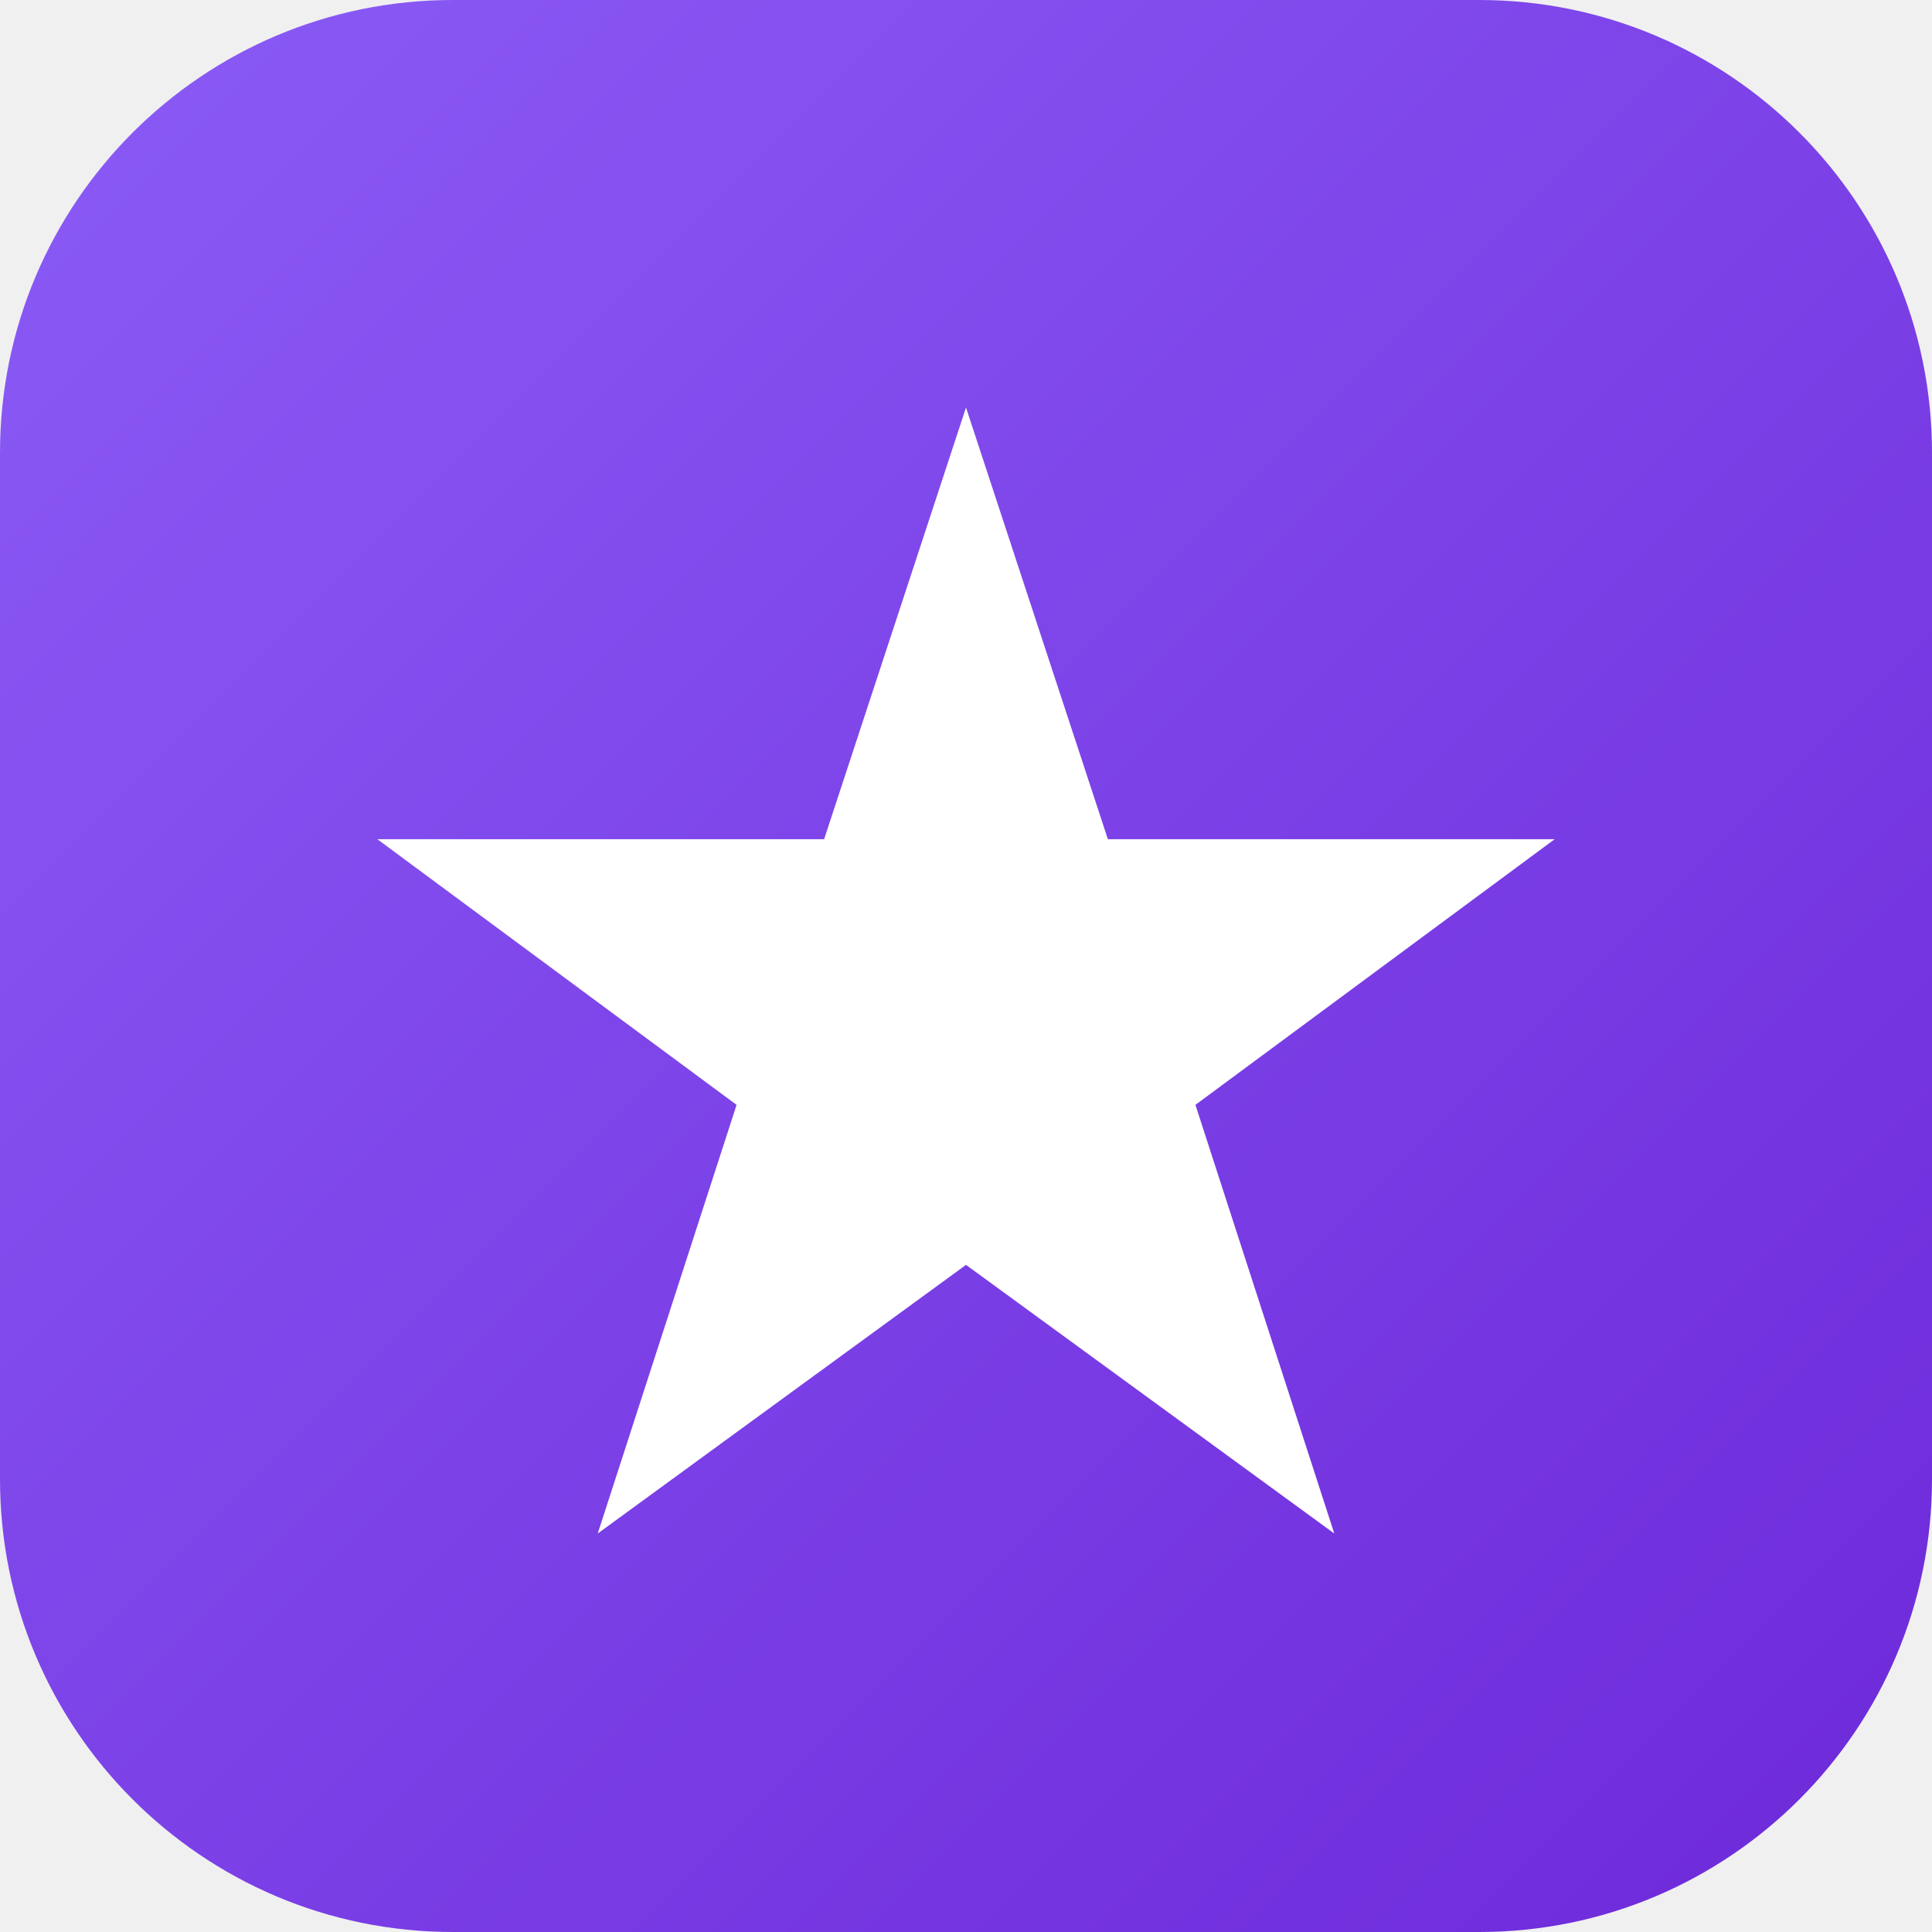
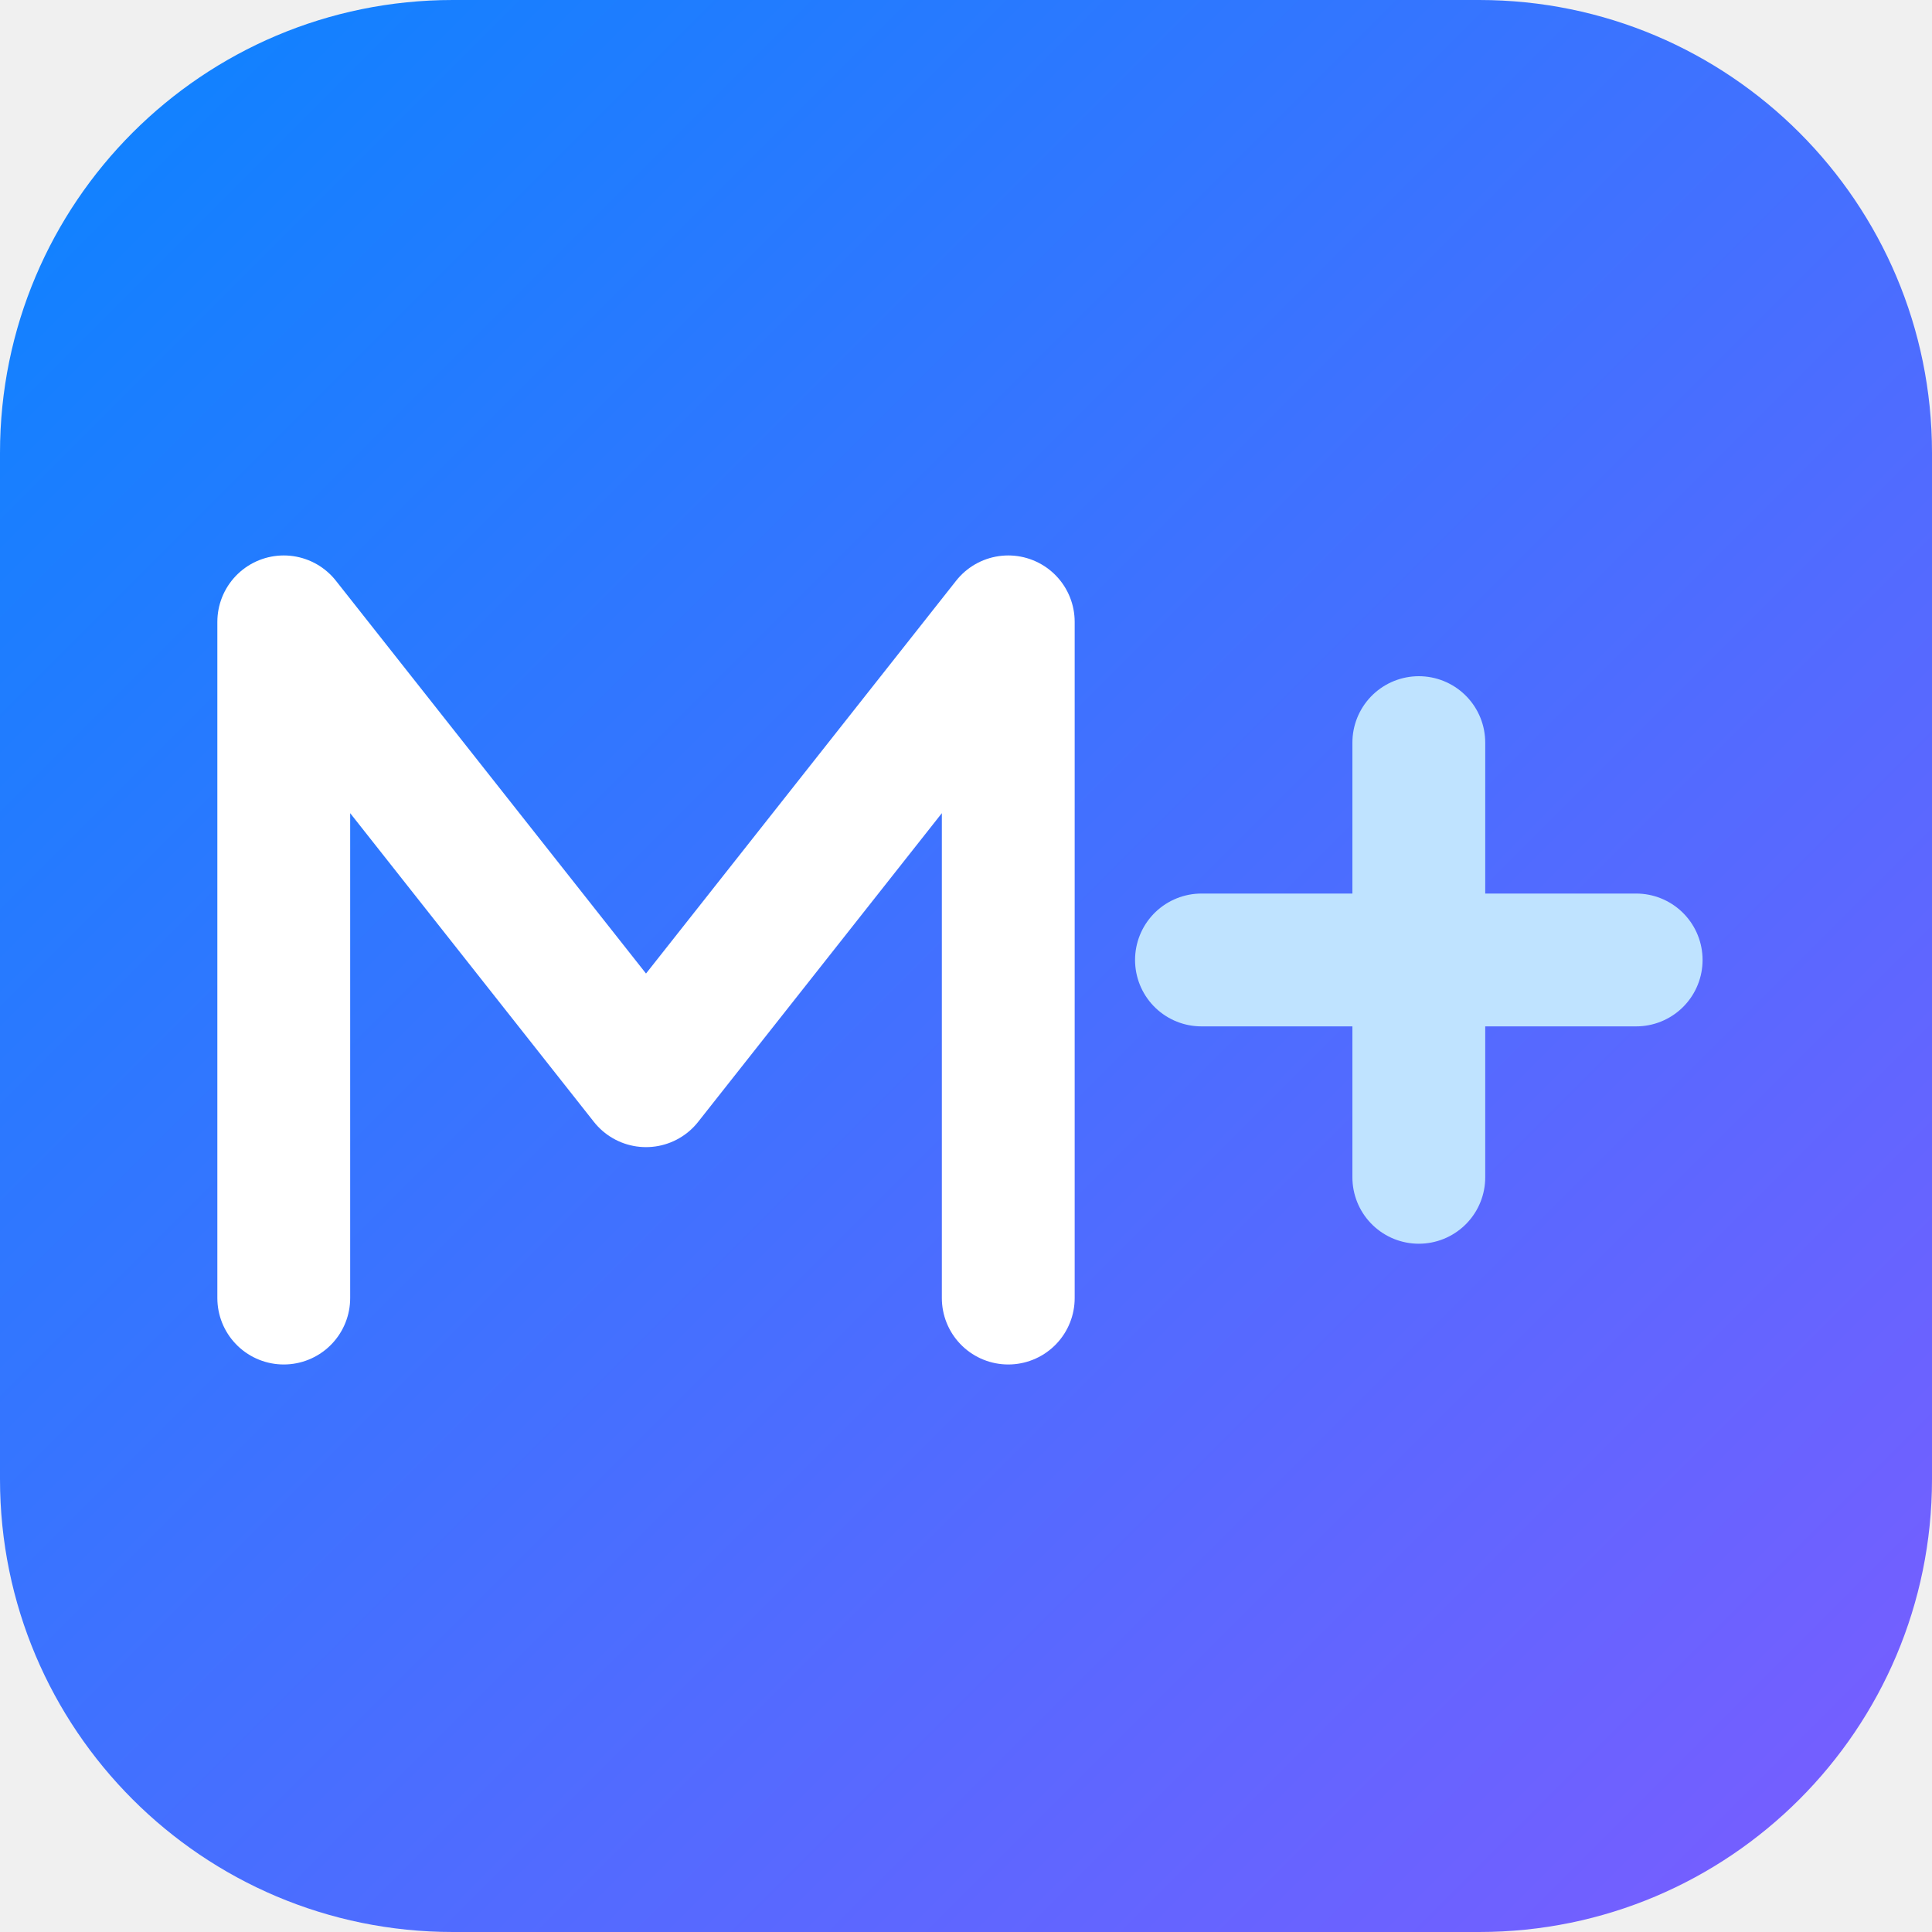
- <svg xmlns="http://www.w3.org/2000/svg" viewBox="0 0 64 64" role="img" aria-label="MIAPO+">
+ <svg xmlns="http://www.w3.org/2000/svg" viewBox="0 0 64 64" role="img" aria-label="MAPO+">
  <defs>
-     <linearGradient id="g" x1="0" y1="0" x2="1" y2="1">
-       <stop offset="0" stop-color="#8b5cf6" />
-       <stop offset="1" stop-color="#6d28d9" />
+     <linearGradient id="mg" x1="0" y1="0" x2="1" y2="1">
+       <stop offset="0" stop-color="#0A84FF" />
+       <stop offset="1" stop-color="#7C5CFF" />
    </linearGradient>
  </defs>
-   <rect width="64" height="64" rx="15" fill="url(#g)" />
-   <path d="M32 13.5l4.7 14.3H51.5L39.6 36.6l4.6 14.2L32 41.9 19.8 50.8l4.6-14.2L12.5 27.8h14.8z" fill="#fff" />
+   <rect width="64" height="64" rx="15" fill="url(#mg)" />
+   <g transform="translate(3,11) scale(0.8)" fill="none" stroke-linecap="round" stroke-linejoin="round">
+     <path d="M8 40 V12 L23 31 L38 12 V40" stroke="#ffffff" stroke-width="5.5" />
+     <path d="M46 26 H64" stroke="#BFE3FF" stroke-width="5.5" />
+     <path d="M55 17 V35" stroke="#BFE3FF" stroke-width="5.5" />
+   </g>
</svg>
